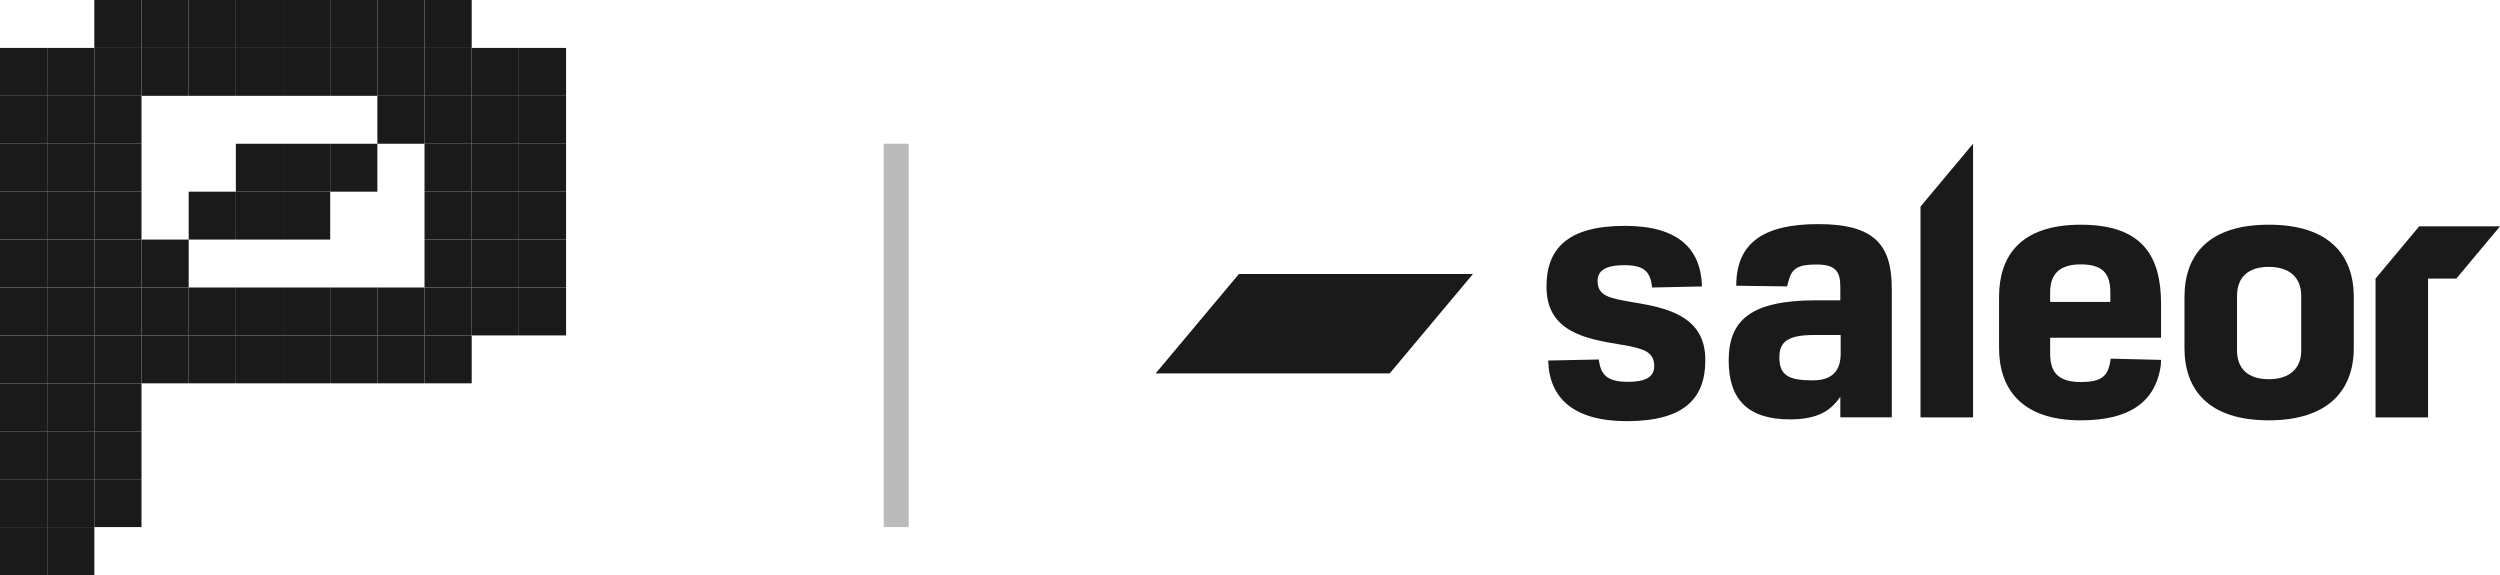
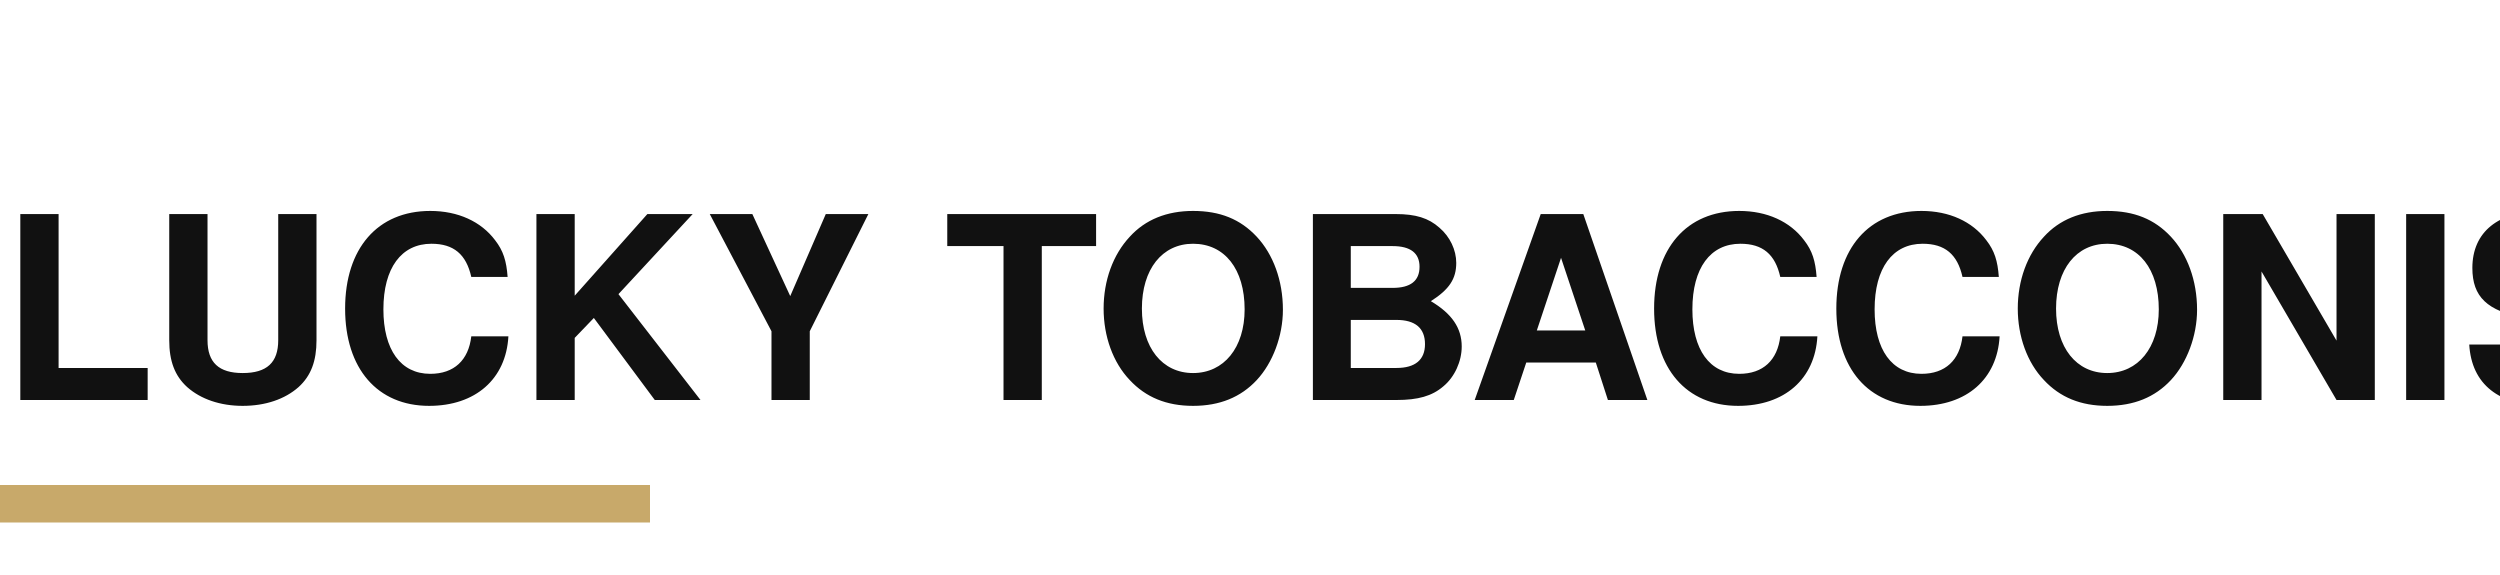
- <svg xmlns="http://www.w3.org/2000/svg" width="100" height="23" viewBox="0 0 100 23" fill="none">
-   <g clip-path="url(#clip0_2099_666)">
-     <path d="M5.66 0H3.773V1.917H5.66V0Z" fill="#1a1a1a" />
-     <path d="M7.547 0H5.66V1.917H7.547V0Z" fill="#1a1a1a" />
-     <path d="M9.434 0H7.547V1.917H9.434V0Z" fill="#1a1a1a" />
-     <path d="M11.321 0H9.434V1.917H11.321V0Z" fill="#1a1a1a" />
-     <path d="M13.208 0H11.321V1.917H13.208V0Z" fill="#1a1a1a" />
-     <path d="M15.094 0H13.207V1.917H15.094V0Z" fill="#1a1a1a" />
-     <path d="M16.981 0H15.094V1.917H16.981V0Z" fill="#1a1a1a" />
-     <path d="M18.868 0H16.981V1.917H18.868V0Z" fill="#1a1a1a" />
-     <path d="M1.887 1.917H0V3.833H1.887V1.917Z" fill="#1a1a1a" />
-     <path d="M3.774 1.917H1.887V3.833H3.774V1.917Z" fill="#1a1a1a" />
-     <path d="M5.66 1.917H3.773V3.833H5.66V1.917Z" fill="#1a1a1a" />
-     <path d="M7.547 1.917H5.66V3.833H7.547V1.917Z" fill="#1a1a1a" />
-     <path d="M9.434 1.917H7.547V3.833H9.434V1.917Z" fill="#1a1a1a" />
-     <path d="M11.321 1.917H9.434V3.833H11.321V1.917Z" fill="#1a1a1a" />
-     <path d="M13.208 1.917H11.321V3.833H13.208V1.917Z" fill="#1a1a1a" />
-     <path d="M15.094 1.917H13.207V3.833H15.094V1.917Z" fill="#1a1a1a" />
-     <path d="M16.981 1.917H15.094V3.833H16.981V1.917Z" fill="#1a1a1a" />
-     <path d="M18.868 1.917H16.981V3.833H18.868V1.917Z" fill="#1a1a1a" />
-     <path d="M20.755 1.917H18.868V3.833H20.755V1.917Z" fill="#1a1a1a" />
-     <path d="M22.642 1.917H20.755V3.833H22.642V1.917Z" fill="#1a1a1a" />
-     <path d="M1.887 3.833H0V5.75H1.887V3.833Z" fill="#1a1a1a" />
-     <path d="M3.774 3.833H1.887V5.75H3.774V3.833Z" fill="#1a1a1a" />
-     <path d="M5.66 3.833H3.773V5.75H5.66V3.833Z" fill="#1a1a1a" />
-     <path d="M16.981 3.833H15.094V5.75H16.981V3.833Z" fill="#1a1a1a" />
-     <path d="M18.868 3.833H16.981V5.75H18.868V3.833Z" fill="#1a1a1a" />
-     <path d="M20.755 3.833H18.868V5.75H20.755V3.833Z" fill="#1a1a1a" />
-     <path d="M22.642 3.833H20.755V5.75H22.642V3.833Z" fill="#1a1a1a" />
-     <path d="M1.887 5.75H0V7.667H1.887V5.75Z" fill="#1a1a1a" />
-     <path d="M3.774 5.75H1.887V7.667H3.774V5.75Z" fill="#1a1a1a" />
-     <path d="M5.66 5.75H3.773V7.667H5.66V5.75Z" fill="#1a1a1a" />
-     <path d="M11.321 5.75H9.434V7.667H11.321V5.75Z" fill="#1a1a1a" />
-     <path d="M13.208 5.75H11.321V7.667H13.208V5.75Z" fill="#1a1a1a" />
-     <path d="M15.094 5.75H13.207V7.667H15.094V5.75Z" fill="#1a1a1a" />
-     <path d="M18.868 5.75H16.981V7.667H18.868V5.75Z" fill="#1a1a1a" />
-     <path d="M20.755 5.75H18.868V7.667H20.755V5.75Z" fill="#1a1a1a" />
-     <path d="M22.642 5.75H20.755V7.667H22.642V5.75Z" fill="#1a1a1a" />
-     <path d="M1.887 7.667H0V9.583H1.887V7.667Z" fill="#1a1a1a" />
-     <path d="M3.774 7.667H1.887V9.583H3.774V7.667Z" fill="#1a1a1a" />
-     <path d="M5.66 7.667H3.773V9.583H5.66V7.667Z" fill="#1a1a1a" />
-     <path d="M9.434 7.667H7.547V9.583H9.434V7.667Z" fill="#1a1a1a" />
-     <path d="M11.321 7.667H9.434V9.583H11.321V7.667Z" fill="#1a1a1a" />
-     <path d="M13.208 7.667H11.321V9.583H13.208V7.667Z" fill="#1a1a1a" />
-     <path d="M18.868 7.667H16.981V9.583H18.868V7.667Z" fill="#1a1a1a" />
-     <path d="M20.755 7.667H18.868V9.583H20.755V7.667Z" fill="#1a1a1a" />
-     <path d="M22.642 7.667H20.755V9.583H22.642V7.667Z" fill="#1a1a1a" />
-     <path d="M1.887 9.583H0V11.5H1.887V9.583Z" fill="#1a1a1a" />
-     <path d="M3.774 9.583H1.887V11.5H3.774V9.583Z" fill="#1a1a1a" />
-     <path d="M5.66 9.583H3.773V11.5H5.66V9.583Z" fill="#1a1a1a" />
-     <path d="M7.547 9.583H5.66V11.5H7.547V9.583Z" fill="#1a1a1a" />
-     <path d="M18.868 9.583H16.981V11.5H18.868V9.583Z" fill="#1a1a1a" />
-     <path d="M20.755 9.583H18.868V11.5H20.755V9.583Z" fill="#1a1a1a" />
-     <path d="M22.642 9.583H20.755V11.5H22.642V9.583Z" fill="#1a1a1a" />
-     <path d="M1.887 11.5H0V13.417H1.887V11.5Z" fill="#1a1a1a" />
-     <path d="M3.774 11.5H1.887V13.417H3.774V11.5Z" fill="#1a1a1a" />
-     <path d="M5.66 11.5H3.773V13.417H5.66V11.5Z" fill="#1a1a1a" />
-     <path d="M7.547 11.5H5.66V13.417H7.547V11.5Z" fill="#1a1a1a" />
-     <path d="M9.434 11.5H7.547V13.417H9.434V11.5Z" fill="#1a1a1a" />
-     <path d="M11.321 11.5H9.434V13.417H11.321V11.5Z" fill="#1a1a1a" />
-     <path d="M13.208 11.5H11.321V13.417H13.208V11.5Z" fill="#1a1a1a" />
-     <path d="M15.094 11.5H13.207V13.417H15.094V11.5Z" fill="#1a1a1a" />
-     <path d="M16.981 11.5H15.094V13.417H16.981V11.5Z" fill="#1a1a1a" />
-     <path d="M18.868 11.5H16.981V13.417H18.868V11.5Z" fill="#1a1a1a" />
-     <path d="M20.755 11.5H18.868V13.417H20.755V11.5Z" fill="#1a1a1a" />
-     <path d="M22.642 11.5H20.755V13.417H22.642V11.5Z" fill="#1a1a1a" />
-     <path d="M1.887 13.417H0V15.333H1.887V13.417Z" fill="#1a1a1a" />
-     <path d="M3.774 13.417H1.887V15.333H3.774V13.417Z" fill="#1a1a1a" />
-     <path d="M5.66 13.417H3.773V15.333H5.66V13.417Z" fill="#1a1a1a" />
-     <path d="M7.547 13.417H5.66V15.333H7.547V13.417Z" fill="#1a1a1a" />
-     <path d="M9.434 13.417H7.547V15.333H9.434V13.417Z" fill="#1a1a1a" />
-     <path d="M11.321 13.417H9.434V15.333H11.321V13.417Z" fill="#1a1a1a" />
-     <path d="M13.208 13.417H11.321V15.333H13.208V13.417Z" fill="#1a1a1a" />
-     <path d="M15.094 13.417H13.207V15.333H15.094V13.417Z" fill="#1a1a1a" />
-     <path d="M16.981 13.417H15.094V15.333H16.981V13.417Z" fill="#1a1a1a" />
-     <path d="M18.868 13.417H16.981V15.333H18.868V13.417Z" fill="#1a1a1a" />
-     <path d="M1.887 15.333H0V17.25H1.887V15.333Z" fill="#1a1a1a" />
-     <path d="M3.774 15.333H1.887V17.25H3.774V15.333Z" fill="#1a1a1a" />
-     <path d="M5.66 15.333H3.773V17.25H5.66V15.333Z" fill="#1a1a1a" />
-     <path d="M1.887 17.25H0V19.167H1.887V17.25Z" fill="#1a1a1a" />
-     <path d="M3.774 17.25H1.887V19.167H3.774V17.25Z" fill="#1a1a1a" />
-     <path d="M5.66 17.25H3.773V19.167H5.66V17.25Z" fill="#1a1a1a" />
-     <path d="M1.887 19.167H0V21.083H1.887V19.167Z" fill="#1a1a1a" />
-     <path d="M3.774 19.167H1.887V21.083H3.774V19.167Z" fill="#1a1a1a" />
-     <path d="M5.66 19.167H3.773V21.083H5.66V19.167Z" fill="#1a1a1a" />
-     <path d="M1.887 21.083H0V23H1.887V21.083Z" fill="#1a1a1a" />
-     <path d="M3.774 21.083H1.887V23H3.774V21.083Z" fill="#1a1a1a" />
-     <path opacity="0.3" d="M35.849 5.75V21.083" stroke="#1a1a1a" />
-     <path d="M58.919 10.959H49.557L46.227 14.935H55.589L58.919 10.959Z" fill="#1a1a1a" />
-     <path d="M72.504 15.215C71.525 15.215 71.175 15.003 71.175 14.294C71.175 13.656 71.525 13.4 72.577 13.4H73.627V14.138C73.627 14.847 73.277 15.215 72.504 15.215ZM71.599 16.775C72.737 16.775 73.248 16.406 73.613 15.868V16.692H75.671V11.543C75.671 9.828 75.014 8.964 72.737 8.964C70.533 8.964 69.45 9.72 69.45 11.43L71.485 11.456C71.5 11.384 71.526 11.293 71.542 11.233C71.677 10.737 71.91 10.58 72.664 10.58C73.481 10.58 73.613 10.92 73.613 11.487V12.012H72.649C70.037 12.012 69.147 12.805 69.147 14.422C69.147 16.009 69.95 16.775 71.599 16.775Z" fill="#1a1a1a" />
-     <path d="M66.071 14.26C65.923 14.021 65.577 13.92 64.998 13.811C64.931 13.8 64.864 13.789 64.796 13.778C63.481 13.561 61.846 13.291 61.86 11.458C61.86 9.969 62.678 9.034 64.998 9.034C67.114 9.034 68.04 9.941 68.079 11.458L66.085 11.5C66.012 10.834 65.744 10.607 64.956 10.607C64.314 10.607 63.903 10.778 63.903 11.231C63.903 11.84 64.356 11.926 65.348 12.096C66.617 12.304 68.139 12.62 68.209 14.26C68.211 14.312 68.212 14.367 68.212 14.422C68.212 15.911 67.394 16.846 65.074 16.846C62.958 16.846 61.967 15.938 61.927 14.421L63.954 14.38C64.027 15.045 64.345 15.273 65.132 15.273C65.775 15.273 66.169 15.102 66.169 14.649C66.169 14.486 66.137 14.359 66.071 14.26Z" fill="#1a1a1a" />
-     <path d="M76.82 8.264L78.922 5.75V16.695H76.82V8.264Z" fill="#1a1a1a" />
-     <path d="M90.751 16.813C93.159 16.813 94.151 15.58 94.151 13.921V11.88C94.151 10.193 93.159 8.988 90.751 8.988C88.343 8.988 87.379 10.193 87.379 11.88V13.921C87.379 15.58 88.328 16.813 90.751 16.813ZM90.751 15.168C89.904 15.168 89.481 14.729 89.481 14.02V11.837C89.481 11.114 89.904 10.675 90.75 10.675C91.597 10.675 92.049 11.114 92.049 11.838V14.02C92.049 14.729 91.597 15.168 90.751 15.168Z" fill="#1a1a1a" />
-     <path d="M82.006 12.078V11.695C82.006 11.029 82.312 10.575 83.232 10.575C84.122 10.575 84.414 10.958 84.414 11.695V12.078H82.006ZM83.231 16.813C85.191 16.813 85.986 16.071 86.295 15.187C86.359 15.005 86.402 14.816 86.431 14.626C86.438 14.511 86.44 14.436 86.442 14.395L84.427 14.346C84.427 14.354 84.424 14.379 84.424 14.379C84.424 14.379 84.399 14.534 84.38 14.61C84.271 15.053 84.03 15.282 83.232 15.282C82.225 15.282 82.006 14.786 82.006 14.134V13.51H86.442V12.149C86.442 10.249 85.698 8.988 83.232 8.988C80.794 8.988 79.962 10.264 79.962 11.88V13.921C79.962 15.495 80.808 16.813 83.231 16.813Z" fill="#1a1a1a" />
-     <path d="M100 9.054L98.267 11.127L98.249 11.145H97.123V16.695H95.022V11.142L96.767 9.054H100Z" fill="#1a1a1a" />
-   </g>
-   <defs>
-     <clipPath id="clip0_2099_666">
-       <rect width="100" height="23" fill="#1a1a1a" />
-     </clipPath>
-   </defs>
+ <svg xmlns="http://www.w3.org/2000/svg" viewBox="0 0 100 23" width="100" height="23" role="img" aria-label="Lucky Tobacconist">
+   <text x="0" y="16" font-family="Helvetica Neue, Helvetica, Arial, sans-serif" font-size="10.2" font-weight="700" fill="#111111" textLength="100" lengthAdjust="spacingAndGlyphs">LUCKY TOBACCONIST</text>
+   <rect x="0" y="19.4" width="26" height="1.5" fill="#c8a96a" />
</svg>
